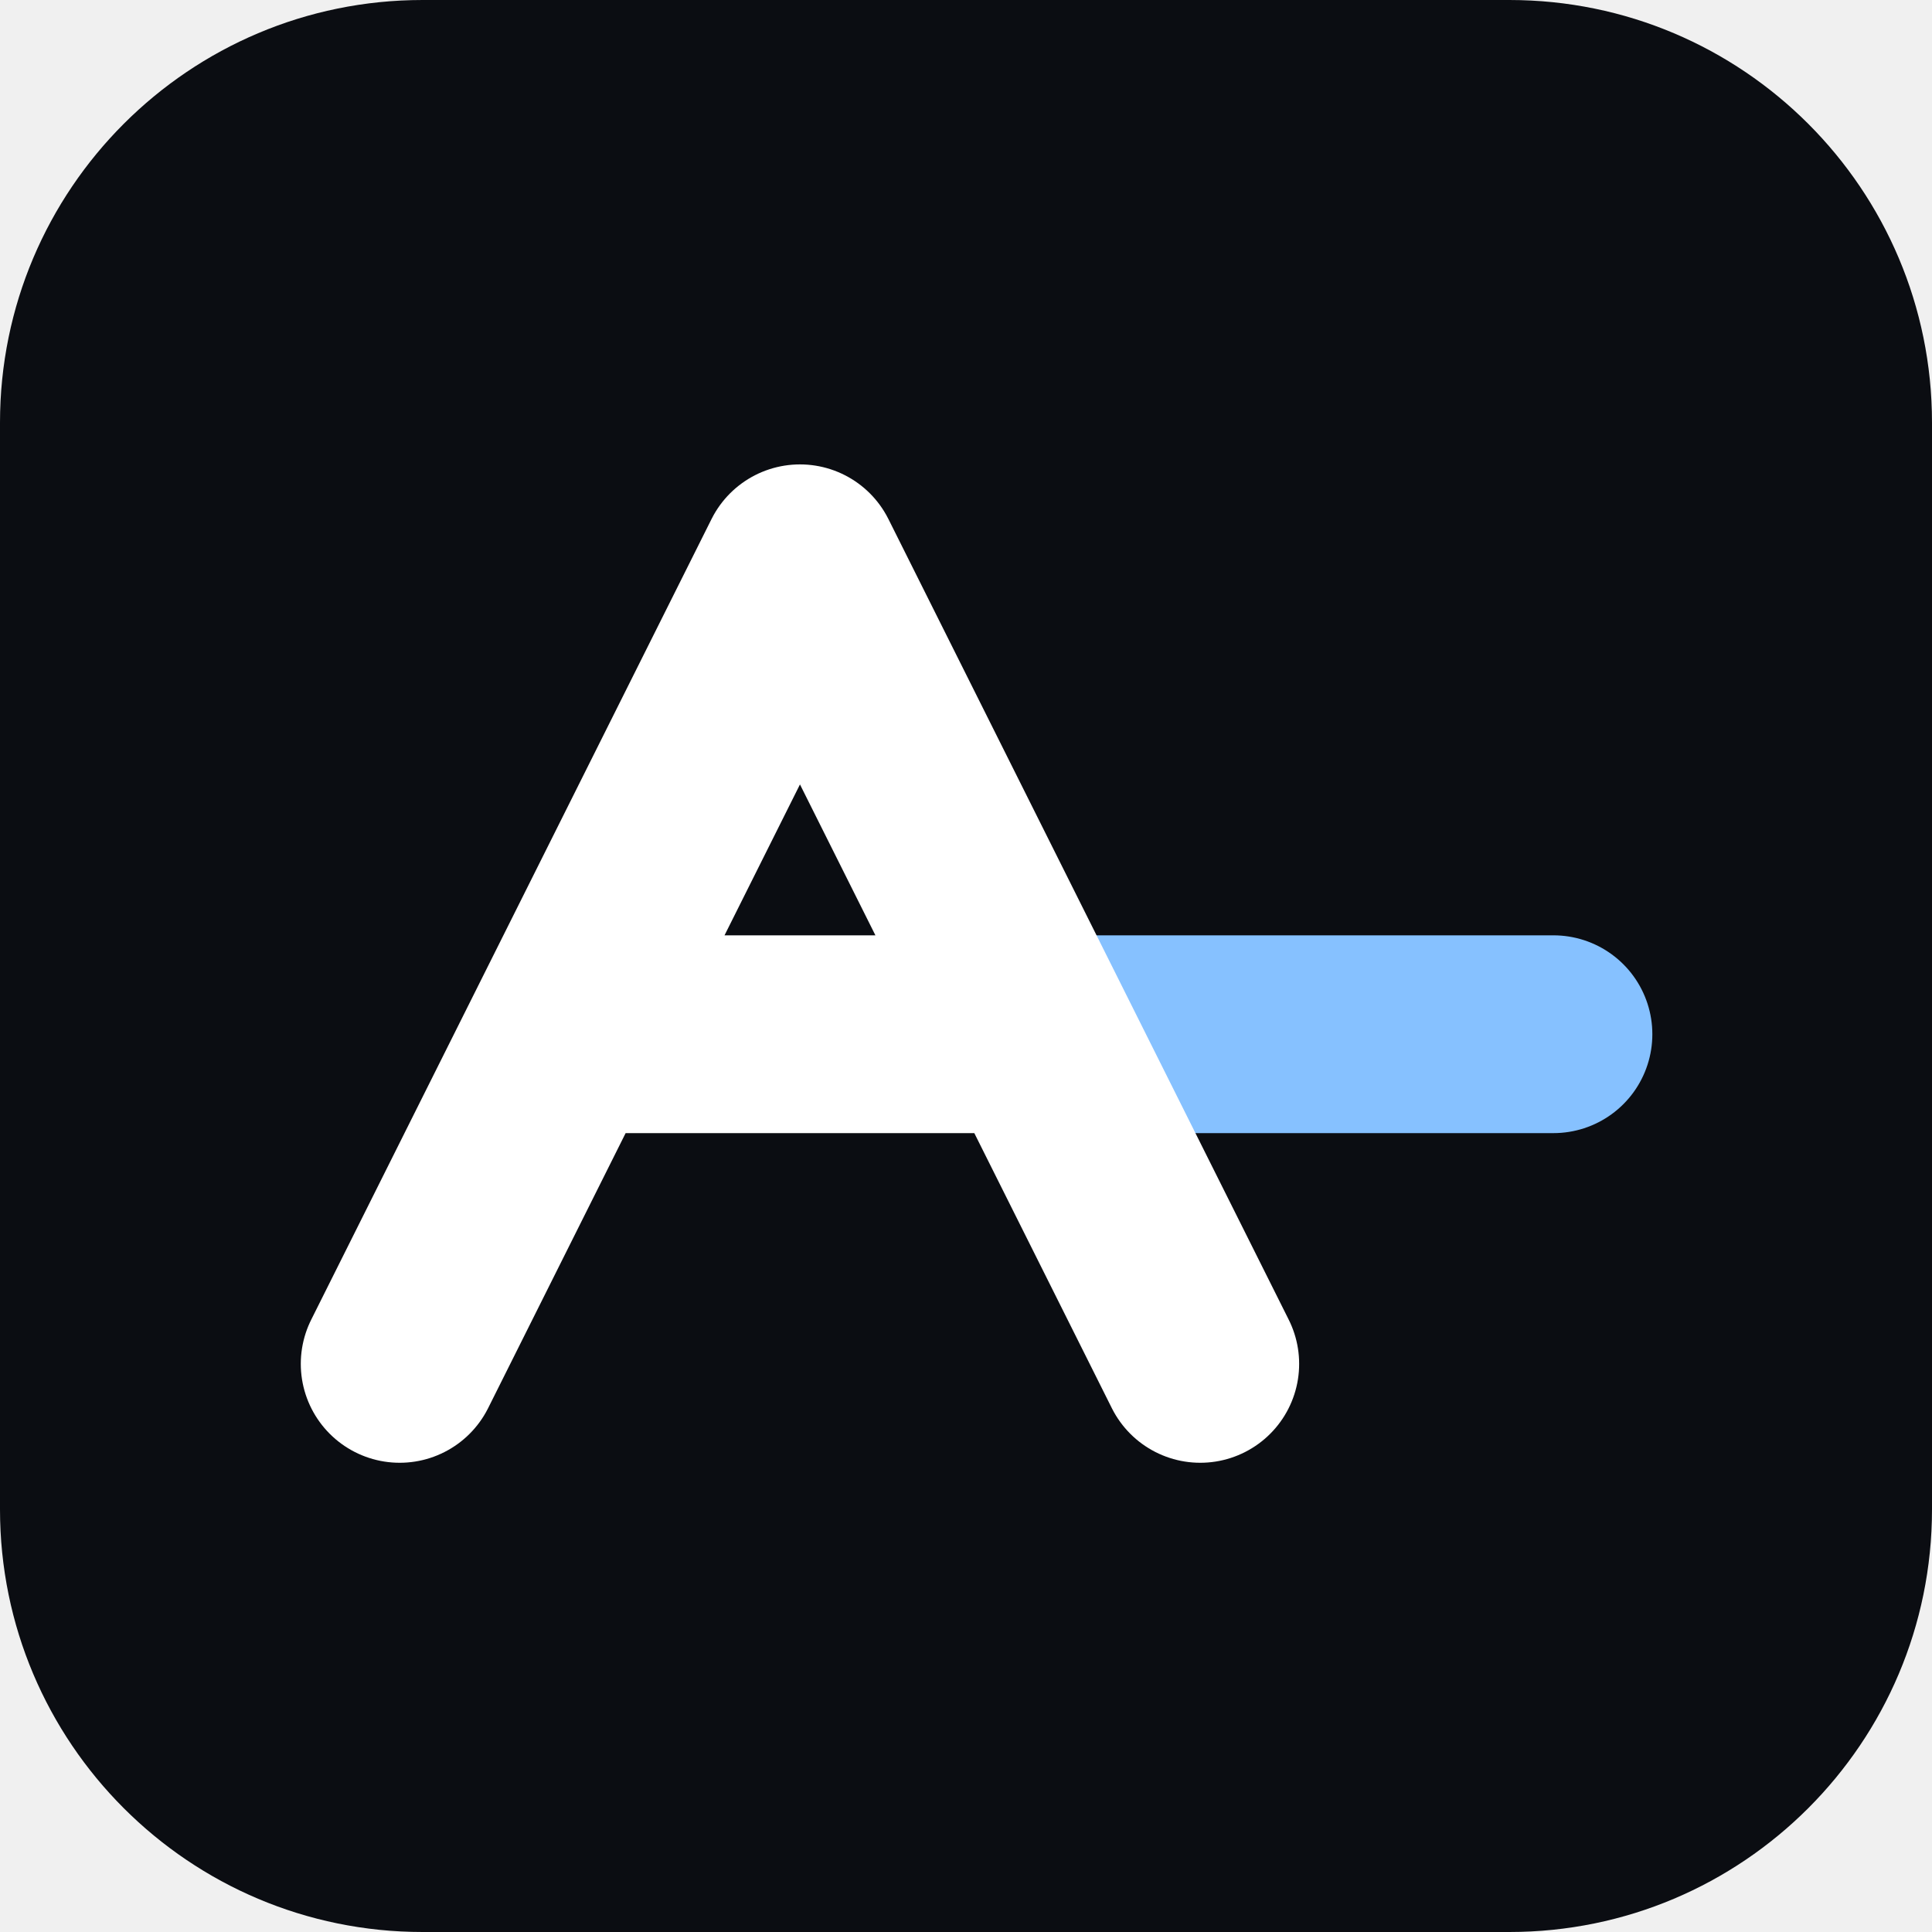
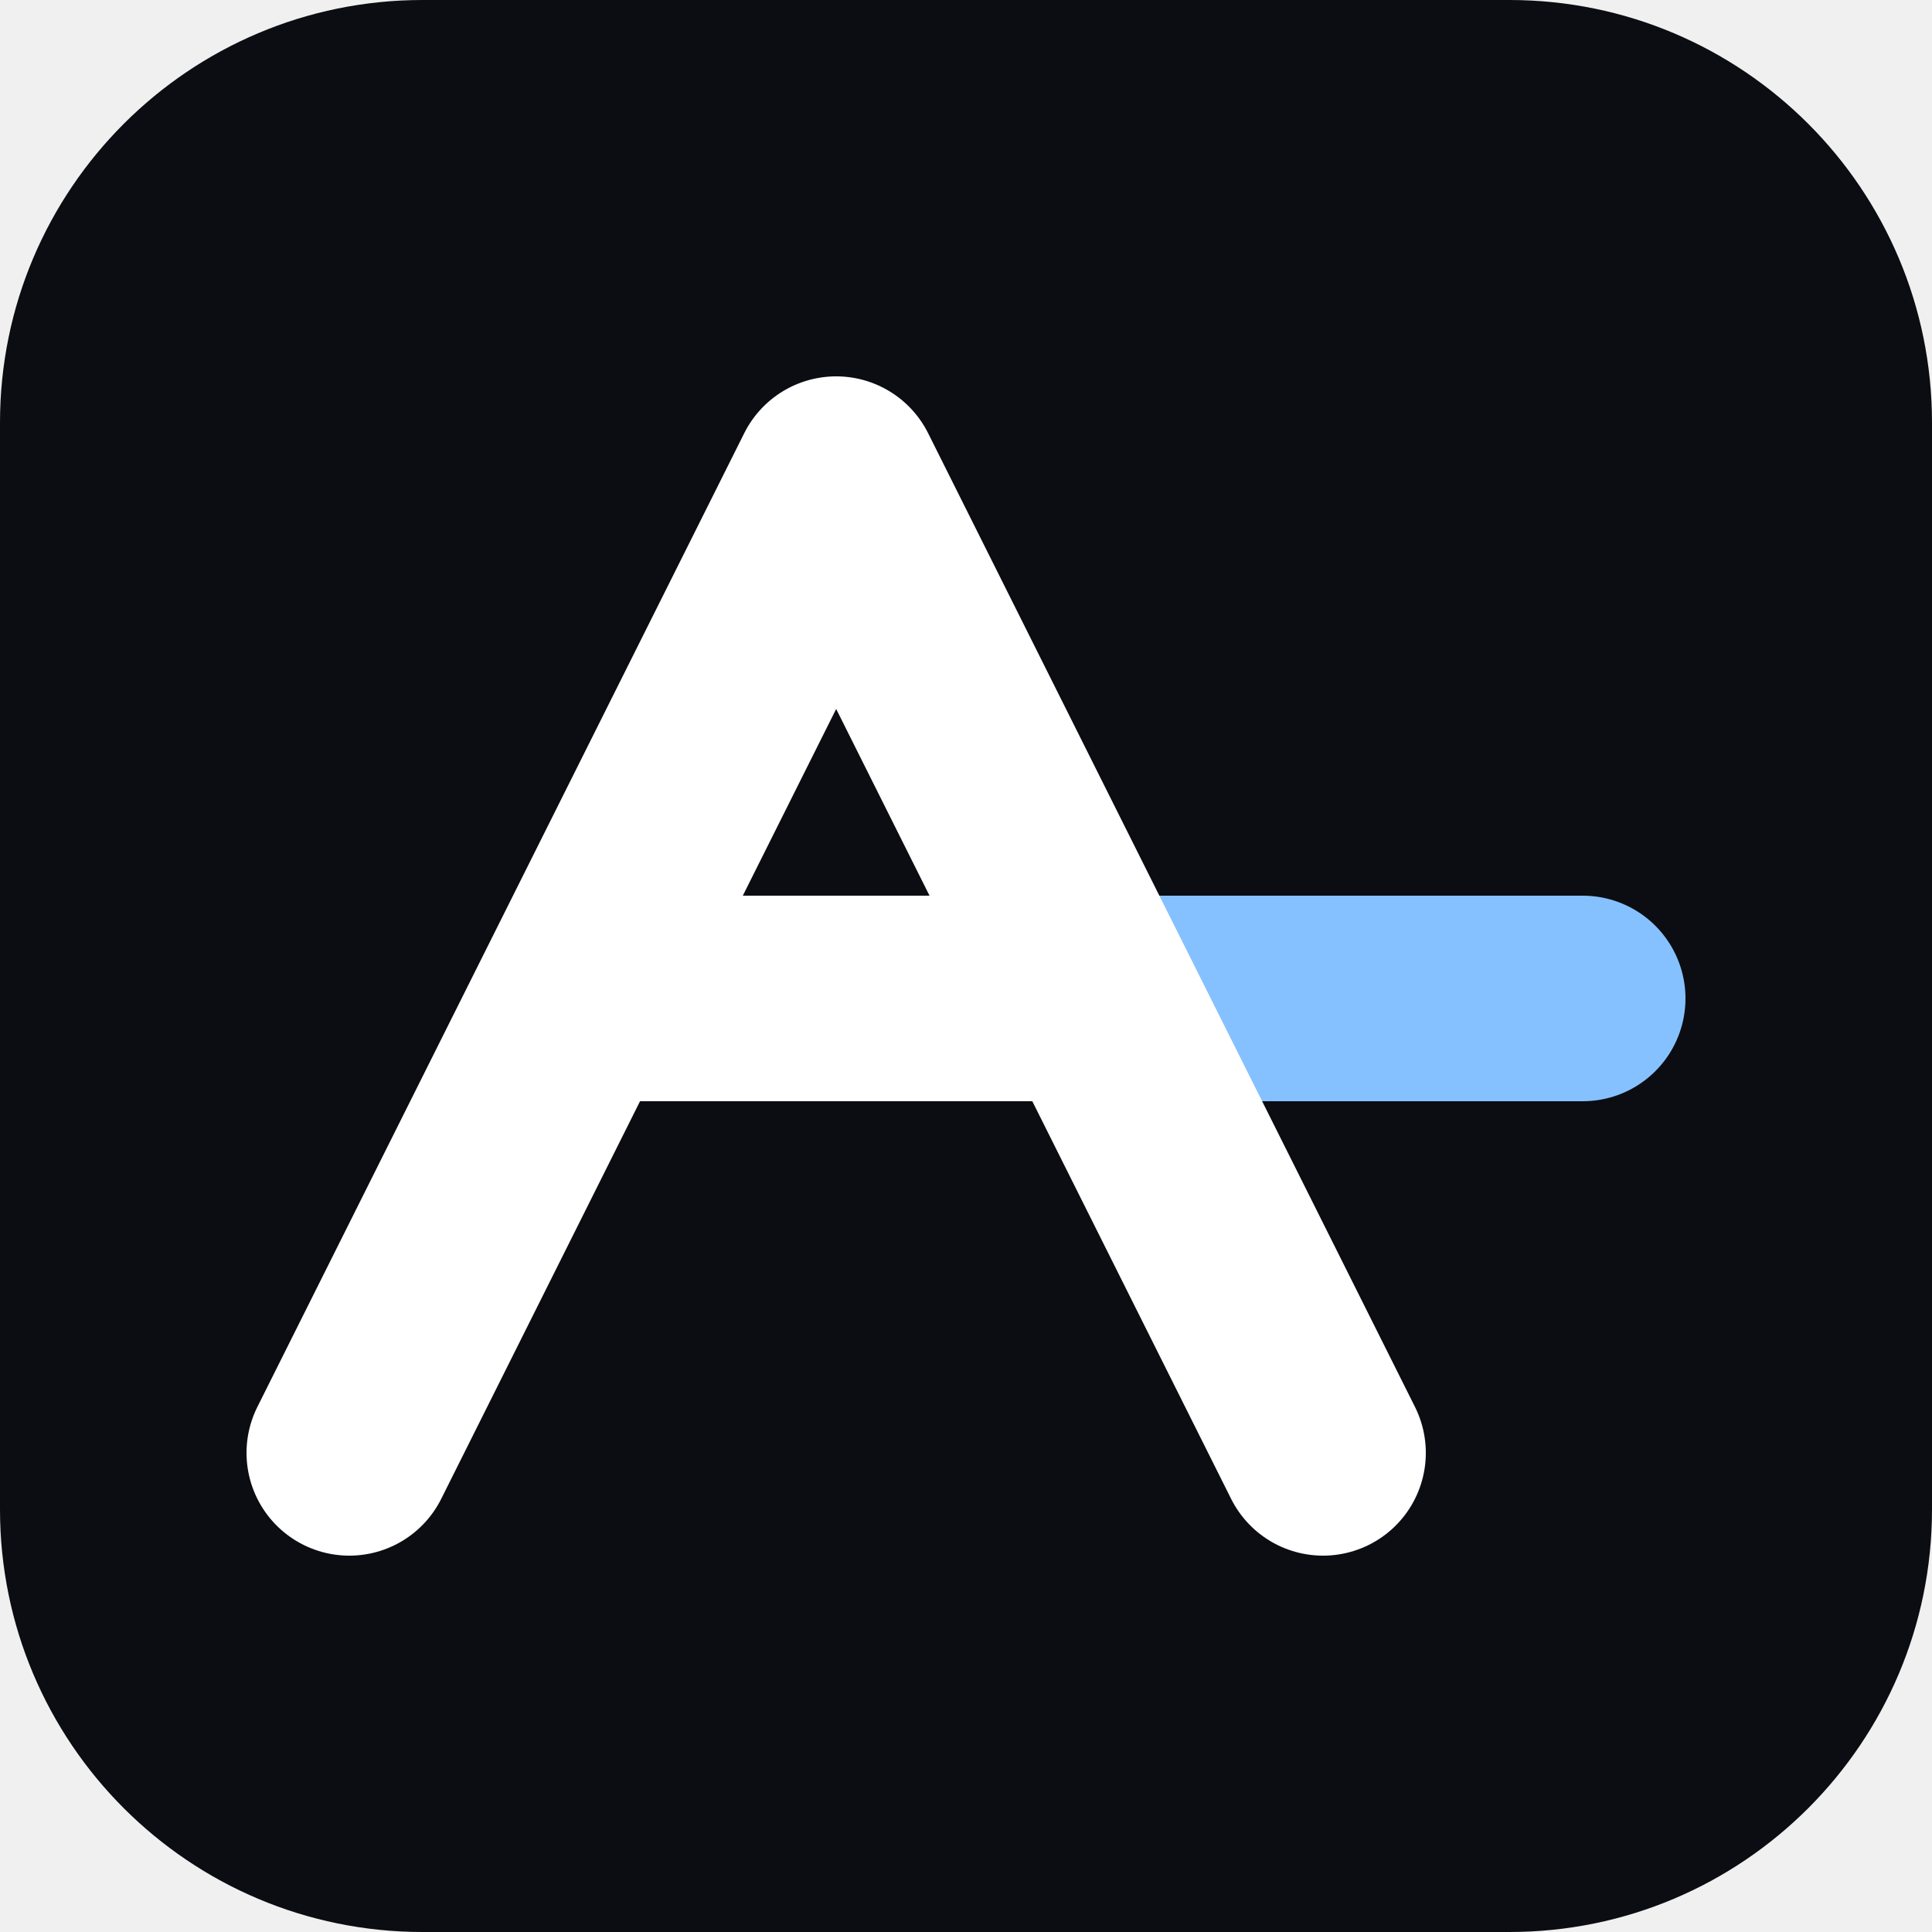
<svg xmlns="http://www.w3.org/2000/svg" viewBox="0 0 32 32">
  <rect width="32" height="32" rx="7" fill="#0B0D12" />
-   <g transform="translate(3.5 6.6) scale(0.78)" fill="none" stroke-width="4.2" stroke-linecap="round" stroke-linejoin="round">
-     <path d="M17.5 13.5H28.5" stroke="#86C1FF" />
-     <path d="M4 20.5L12.5 3.5L21 20.5M8.5 13.5H17.5" stroke="#FFFFFF" />
+   <g transform="translate(2.56 5.248) scale(0.896)" fill="none" stroke-width="3.8" stroke-linecap="round" stroke-linejoin="round">
+     <path d="M17.4 12.6H26.4" stroke="#86C1FF" />
+     <path d="M3.6 21L12.6 3L21.6 21M7.8 12.6H17.4" stroke="#FFFFFF" />
  </g>
</svg>
